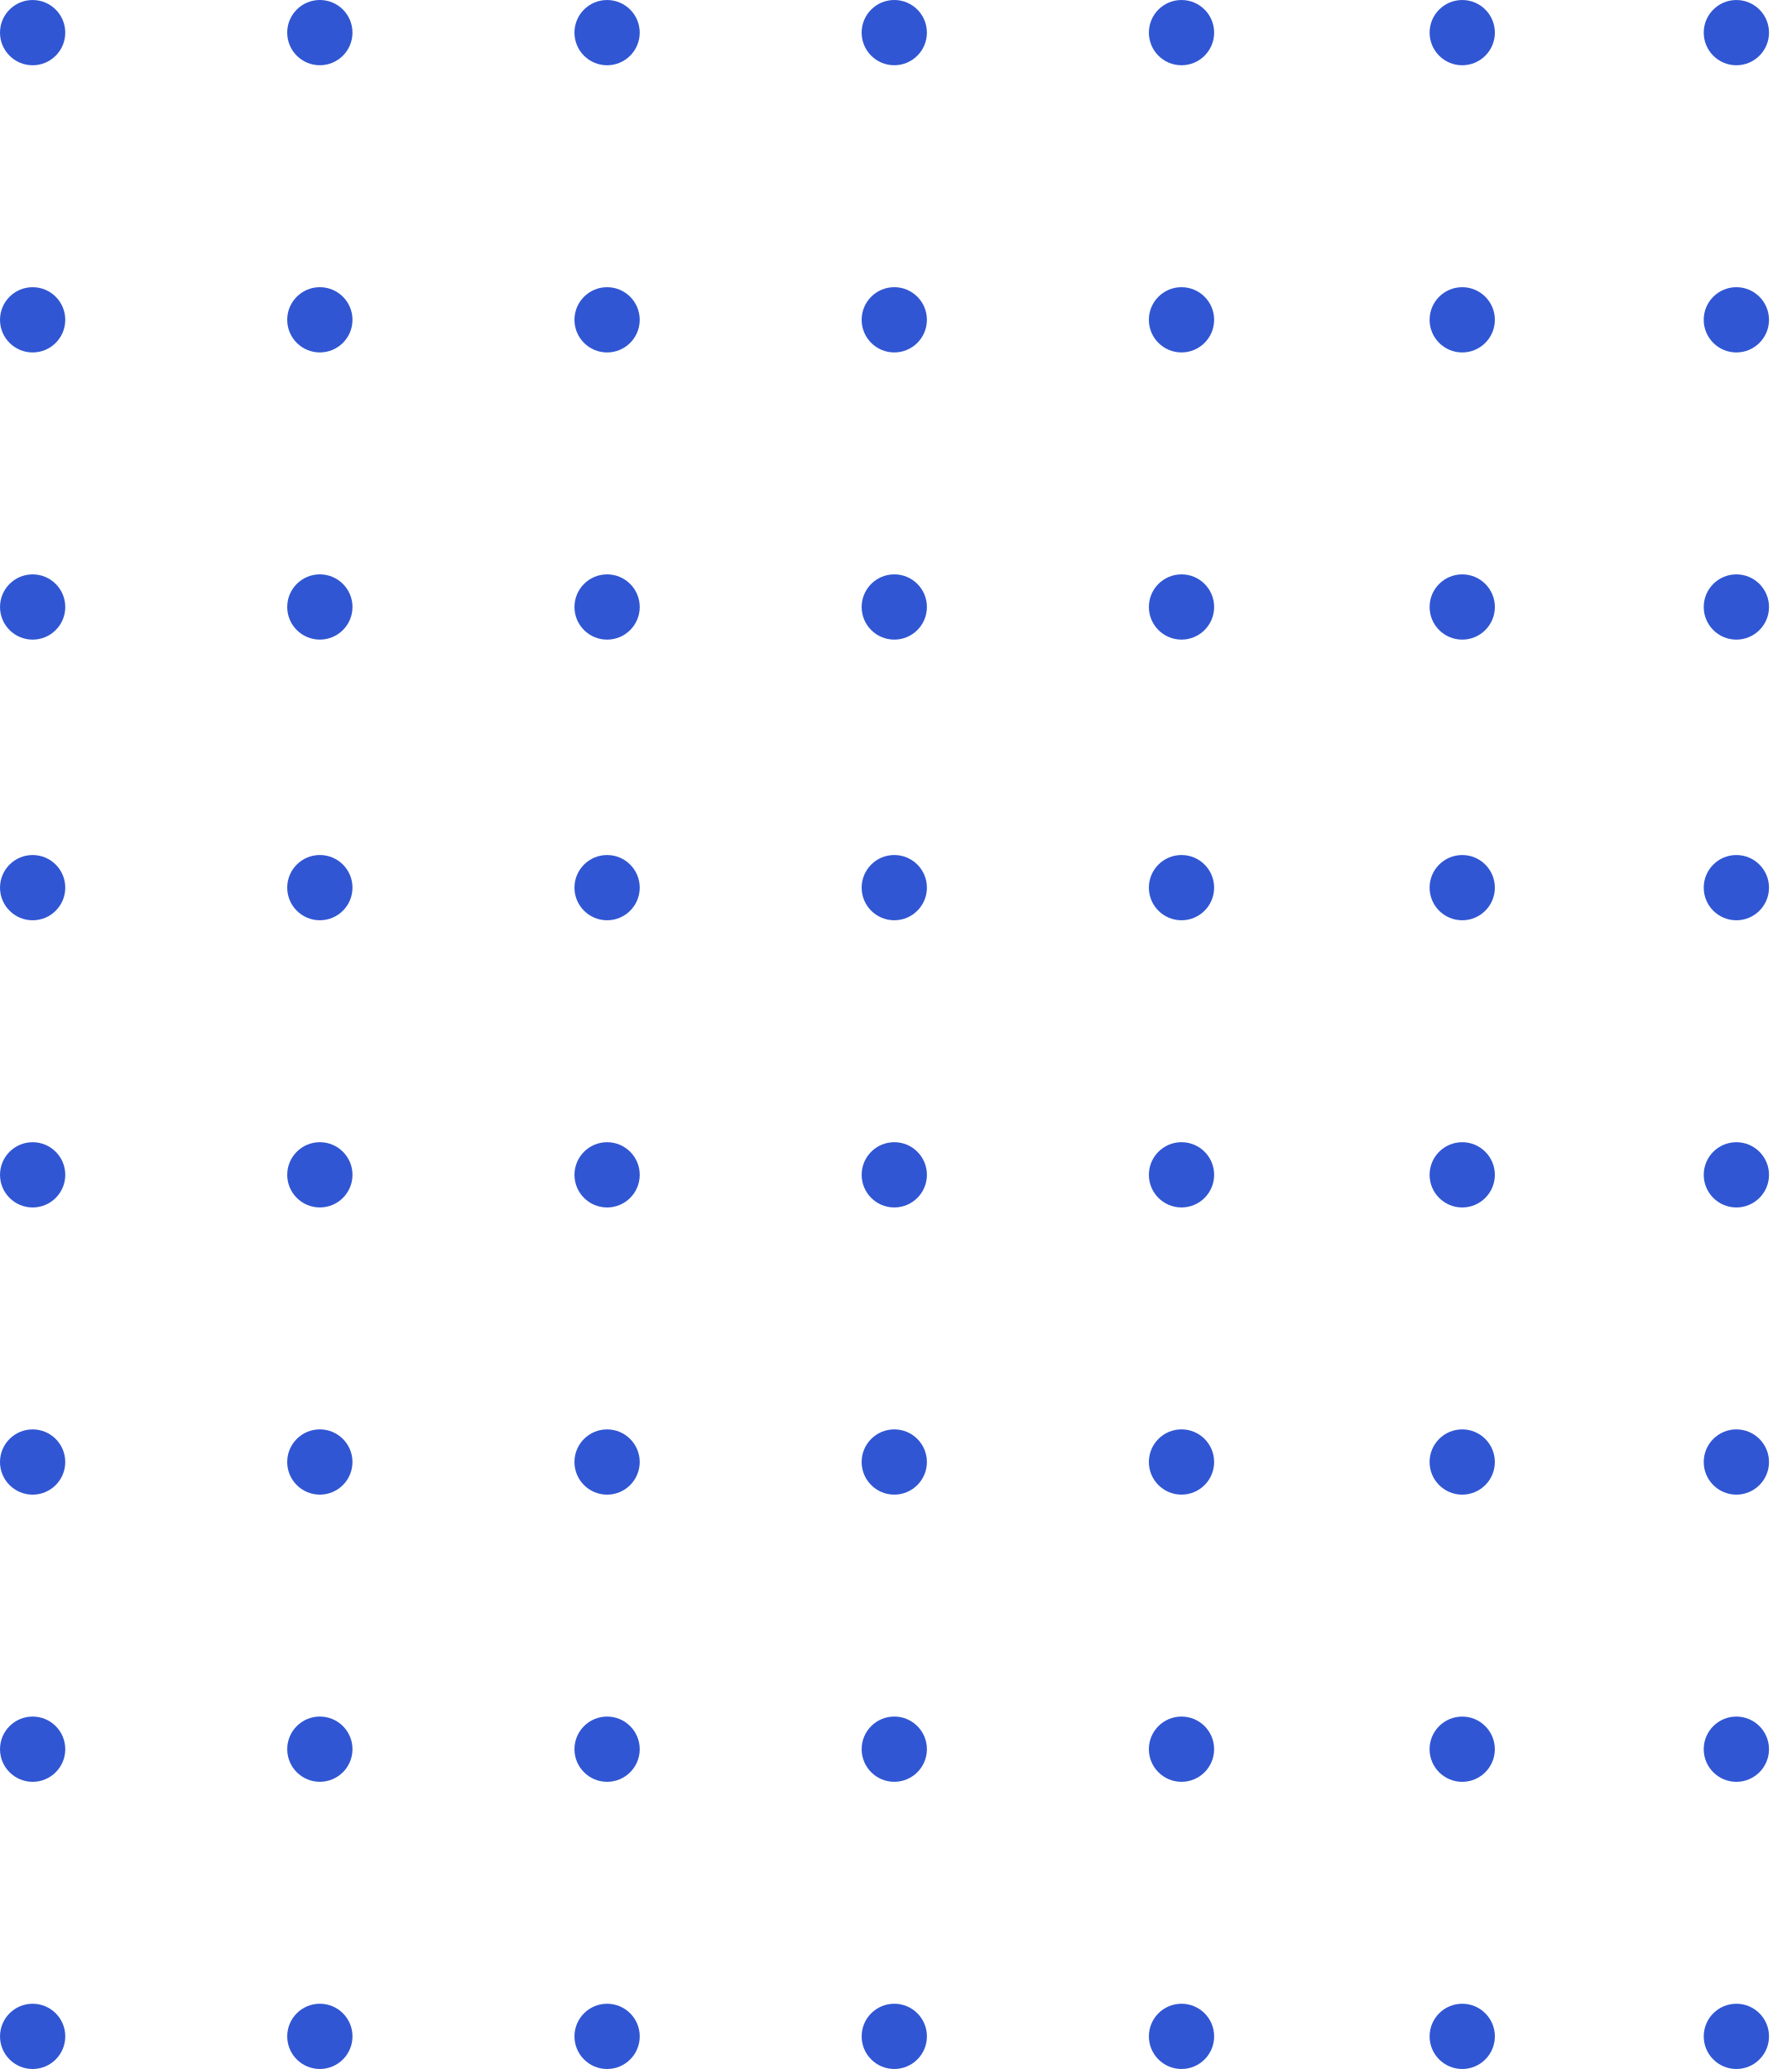
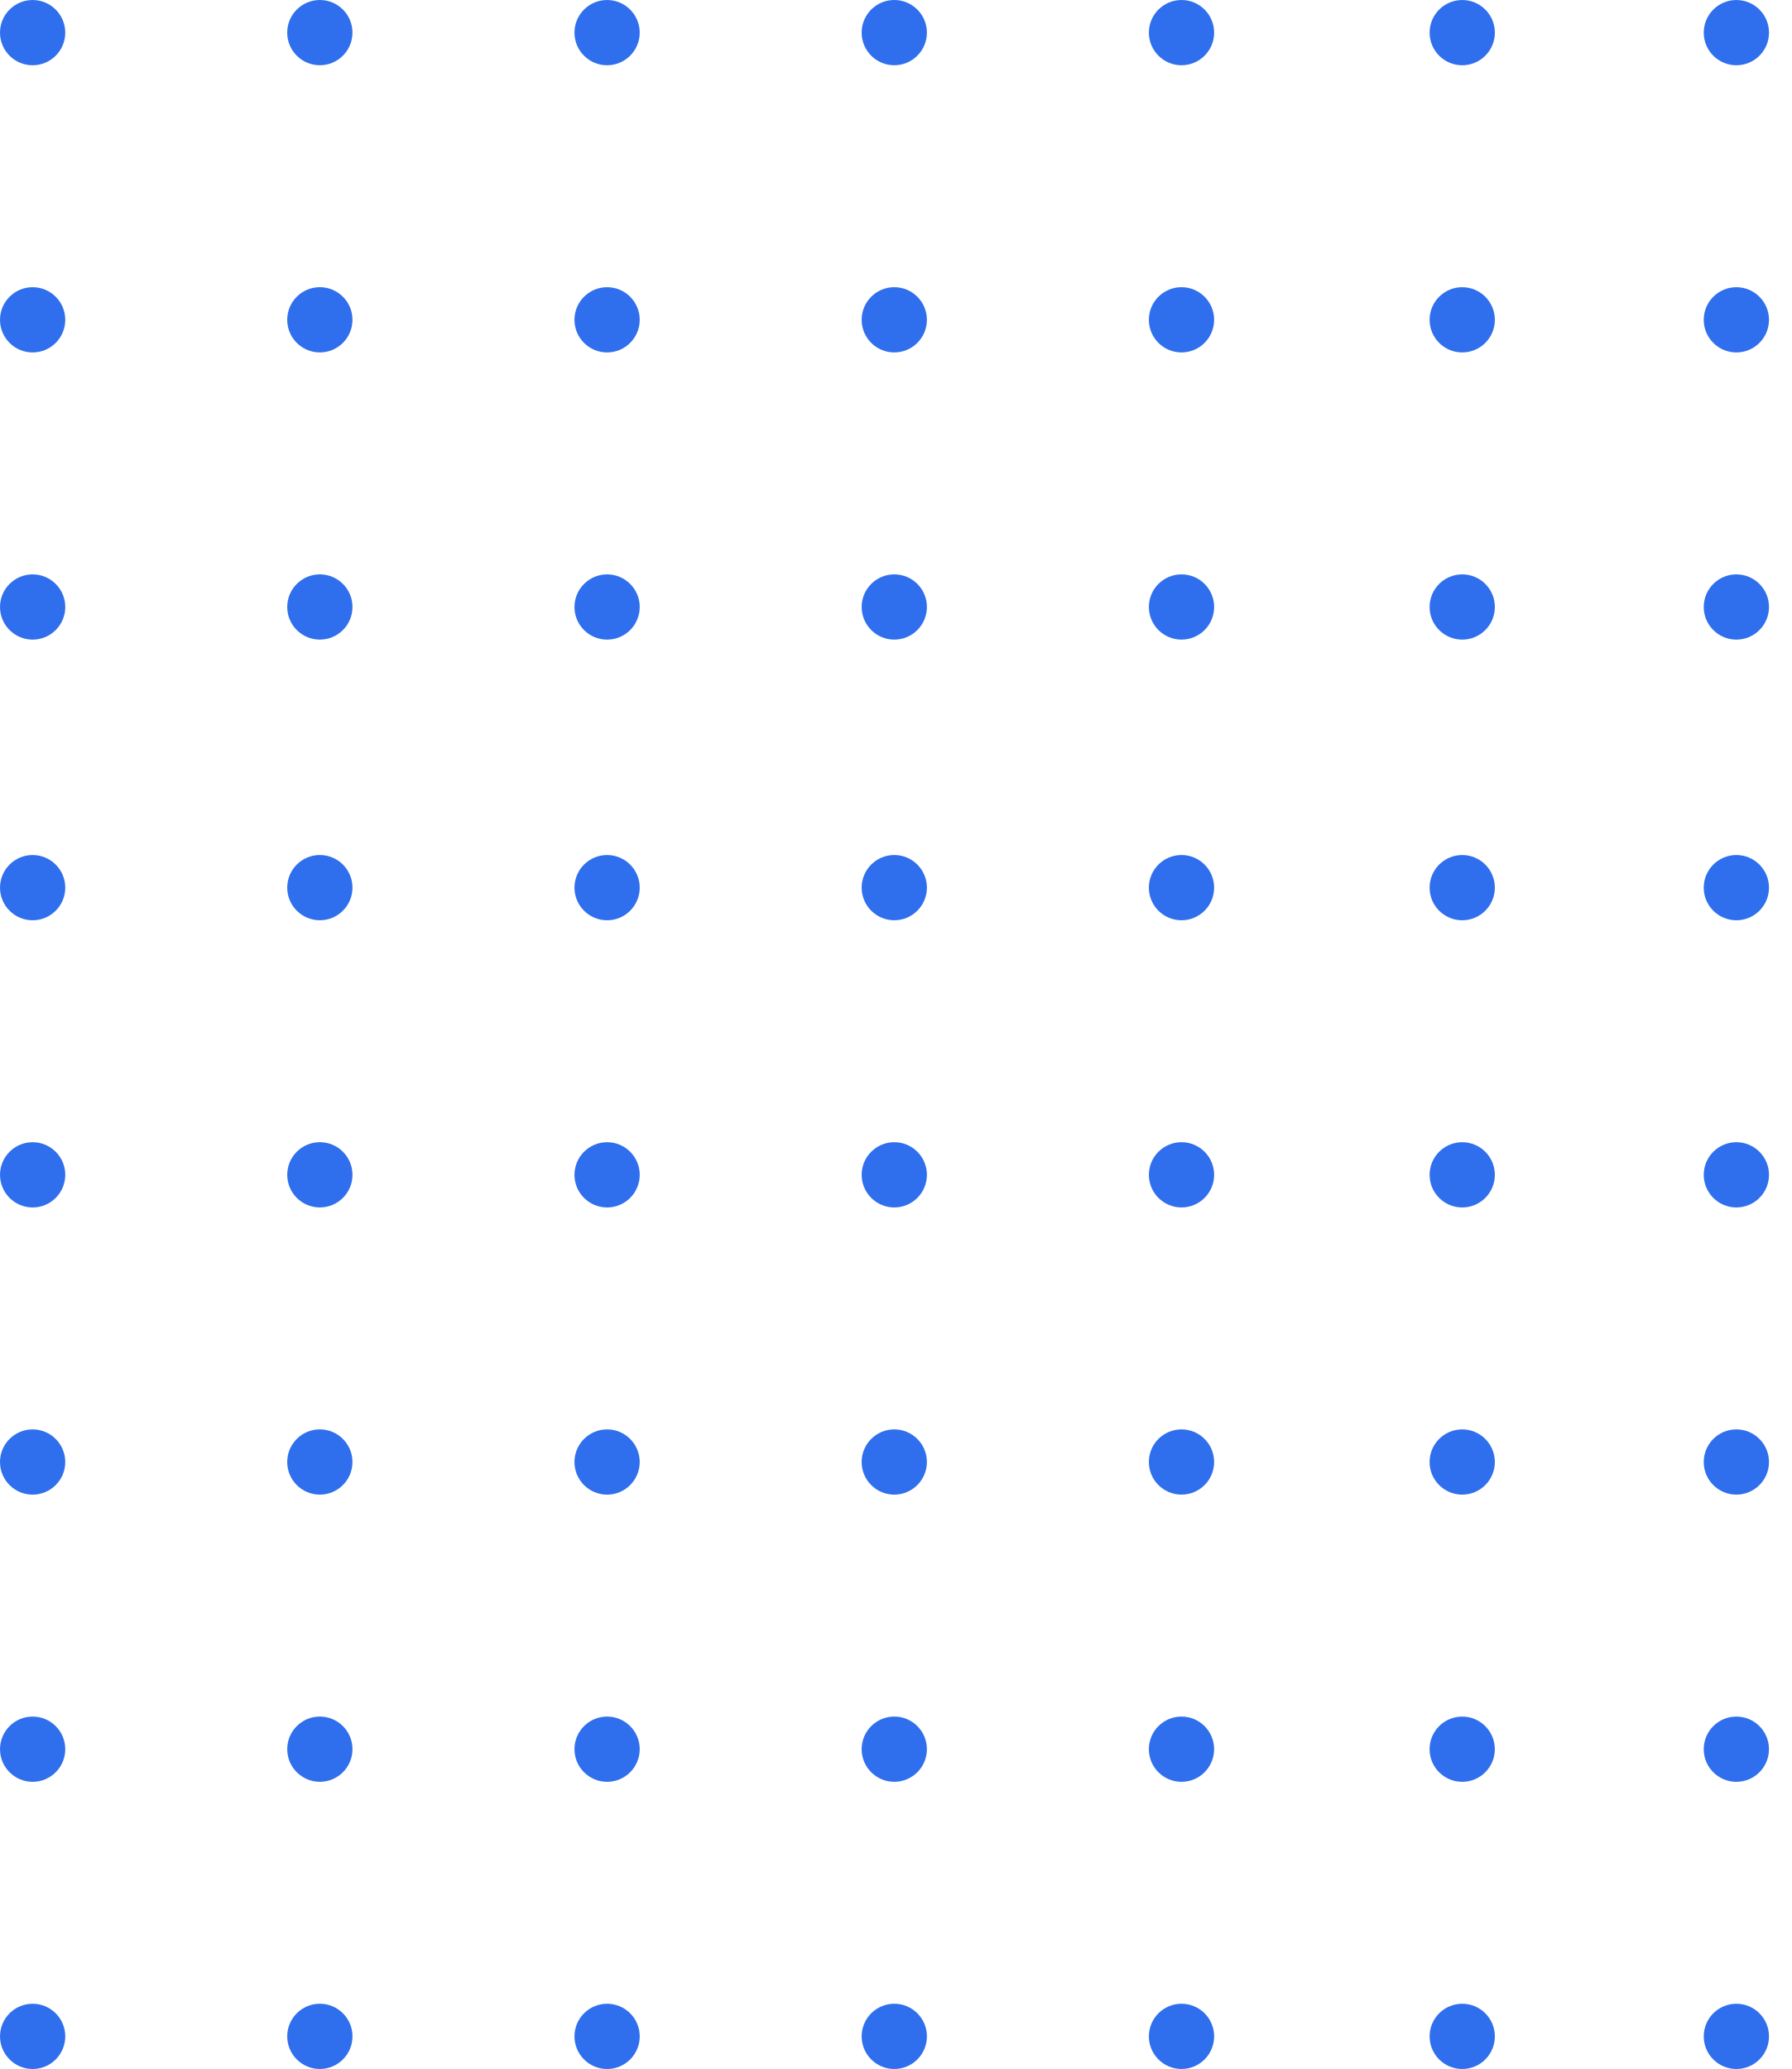
<svg xmlns="http://www.w3.org/2000/svg" fill="none" height="82" viewBox="0 0 71 82" width="71">
-   <g fill="#3056d3">
+   <g fill="#2F6FED">
    <circle cx="1.293" cy="80.707" r="1.293" transform="matrix(0 -1 1 0 -79.41323 81.99997)" />
    <circle cx="12.675" cy="80.707" r="1.293" transform="matrix(0 -1 1 0 -68.032 93.3812)" />
    <circle cx="24.057" cy="80.707" r="1.293" transform="matrix(0 -1 1 0 -56.6493 104.7639)" />
    <circle cx="35.438" cy="80.707" r="1.293" transform="matrix(0 -1 1 0 -45.2689 116.1443)" />
    <circle cx="46.82" cy="80.707" r="1.293" transform="matrix(0 -1 1 0 -33.8869 127.5263)" />
    <circle cx="68.807" cy="80.707" r="1.293" transform="matrix(0 -1 1 0 -11.8994 149.5138)" />
    <circle cx="57.944" cy="80.707" r="1.293" transform="matrix(0 -1 1 0 -22.7625 138.6507)" />
    <circle cx="1.293" cy="69.325" r="1.293" transform="matrix(0 -1 1 0 -68.03143 70.61817)" />
    <circle cx="12.675" cy="69.325" r="1.293" transform="matrix(0 -1 1 0 -56.6502 81.9994)" />
    <circle cx="24.057" cy="69.325" r="1.293" transform="matrix(0 -1 1 0 -45.2675 93.3821)" />
    <circle cx="35.438" cy="69.325" r="1.293" transform="matrix(0 -1 1 0 -33.8871 104.7625)" />
    <circle cx="46.82" cy="69.325" r="1.293" transform="matrix(0 -1 1 0 -22.5056 116.145)" />
    <circle cx="68.807" cy="69.325" r="1.293" transform="matrix(0 -1 1 0 -.5181 138.1325)" />
    <circle cx="57.943" cy="69.325" r="1.293" transform="matrix(0 -1 1 0 -11.3819 127.2687)" />
    <circle cx="1.293" cy="57.943" r="1.293" transform="matrix(0 -1 1 0 -56.65003 59.23677)" />
    <circle cx="1.293" cy="24.057" r="1.293" transform="matrix(0 -1 1 0 -22.76333 25.35007)" />
    <circle cx="12.675" cy="57.943" r="1.293" transform="matrix(0 -1 1 0 -45.2688 70.618)" />
    <circle cx="12.675" cy="24.057" r="1.293" transform="matrix(0 -1 1 0 -11.3821 36.7313)" />
    <circle cx="24.057" cy="57.943" r="1.293" transform="matrix(0 -1 1 0 -33.8861 82.0007)" />
    <circle cx="24.057" cy="24.057" r="1.293" transform="matrix(0 -1 1 0 .0006 48.114)" />
    <circle cx="35.438" cy="57.943" r="1.293" transform="matrix(0 -1 1 0 -22.5057 93.3811)" />
    <circle cx="35.438" cy="24.057" r="1.293" transform="matrix(0 -1 1 0 11.381 59.4944)" />
    <circle cx="46.82" cy="57.943" r="1.293" transform="matrix(0 -1 1 0 -11.1233 104.7627)" />
    <circle cx="46.82" cy="24.057" r="1.293" transform="matrix(0 -1 1 0 22.763 70.8764)" />
    <circle cx="68.807" cy="57.943" r="1.293" transform="matrix(0 -1 1 0 10.8642 126.7502)" />
    <circle cx="68.807" cy="24.057" r="1.293" transform="matrix(0 -1 1 0 44.7505 92.8639)" />
    <circle cx="57.943" cy="57.943" r="1.293" transform="matrix(0 -1 1 0 .0004 115.8864)" />
    <circle cx="57.944" cy="24.057" r="1.293" transform="matrix(0 -1 1 0 33.8874 82.0008)" />
    <circle cx="1.293" cy="46.562" r="1.293" transform="matrix(0 -1 1 0 -45.26823 47.85497)" />
    <circle cx="1.293" cy="12.675" r="1.293" transform="matrix(0 -1 1 0 -11.38173 13.96847)" />
    <circle cx="12.675" cy="46.562" r="1.293" transform="matrix(0 -1 1 0 -33.887 59.2362)" />
    <circle cx="12.675" cy="12.675" r="1.293" transform="matrix(0 -1 1 0 -.0005 25.3497)" />
    <circle cx="24.057" cy="46.562" r="1.293" transform="matrix(0 -1 1 0 -22.5043 70.6189)" />
    <circle cx="24.057" cy="12.675" r="1.293" transform="matrix(0 -1 1 0 11.3822 36.7324)" />
    <circle cx="35.438" cy="46.562" r="1.293" transform="matrix(0 -1 1 0 -11.1239 81.9993)" />
    <circle cx="35.438" cy="12.675" r="1.293" transform="matrix(0 -1 1 0 22.7626 48.1128)" />
    <circle cx="46.82" cy="46.562" r="1.293" transform="matrix(0 -1 1 0 .2581 93.3813)" />
    <circle cx="46.82" cy="12.675" r="1.293" transform="matrix(0 -1 1 0 34.1446 59.4948)" />
    <circle cx="68.807" cy="46.562" r="1.293" transform="matrix(0 -1 1 0 22.2456 115.3688)" />
    <circle cx="68.807" cy="12.675" r="1.293" transform="matrix(0 -1 1 0 56.1321 81.4823)" />
    <circle cx="57.943" cy="46.562" r="1.293" transform="matrix(0 -1 1 0 11.3818 104.505)" />
    <circle cx="57.944" cy="12.675" r="1.293" transform="matrix(0 -1 1 0 45.269 70.6192)" />
    <circle cx="1.293" cy="35.18" r="1.293" transform="matrix(0 -1 1 0 -33.88643 36.47317)" />
    <circle cx="1.293" cy="1.293" r="1.293" transform="matrix(0 -1 1 0 .00007 2.58667)" />
    <circle cx="12.675" cy="35.18" r="1.293" transform="matrix(0 -1 1 0 -22.5052 47.8544)" />
    <circle cx="12.675" cy="1.293" r="1.293" transform="matrix(0 -1 1 0 11.3813 13.9679)" />
    <circle cx="24.057" cy="35.18" r="1.293" transform="matrix(0 -1 1 0 -11.1225 59.2371)" />
    <circle cx="24.057" cy="1.293" r="1.293" transform="matrix(0 -1 1 0 22.764 25.3506)" />
    <circle cx="35.438" cy="35.18" r="1.293" transform="matrix(0 -1 1 0 .2579 70.6175)" />
    <circle cx="35.438" cy="1.293" r="1.293" transform="matrix(0 -1 1 0 34.1444 36.731)" />
    <circle cx="46.82" cy="35.18" r="1.293" transform="matrix(0 -1 1 0 11.6397 81.9997)" />
    <circle cx="46.82" cy="1.294" r="1.293" transform="matrix(0 -1 1 0 45.52616 48.11324)" />
    <circle cx="68.807" cy="35.18" r="1.293" transform="matrix(0 -1 1 0 33.6272 103.9872)" />
    <circle cx="68.807" cy="1.294" r="1.293" transform="matrix(0 -1 1 0 67.51366 70.10074)" />
    <circle cx="57.944" cy="35.18" r="1.293" transform="matrix(0 -1 1 0 22.7641 93.1241)" />
    <circle cx="57.944" cy="1.294" r="1.293" transform="matrix(0 -1 1 0 56.65056 59.23764)" />
  </g>
</svg>
